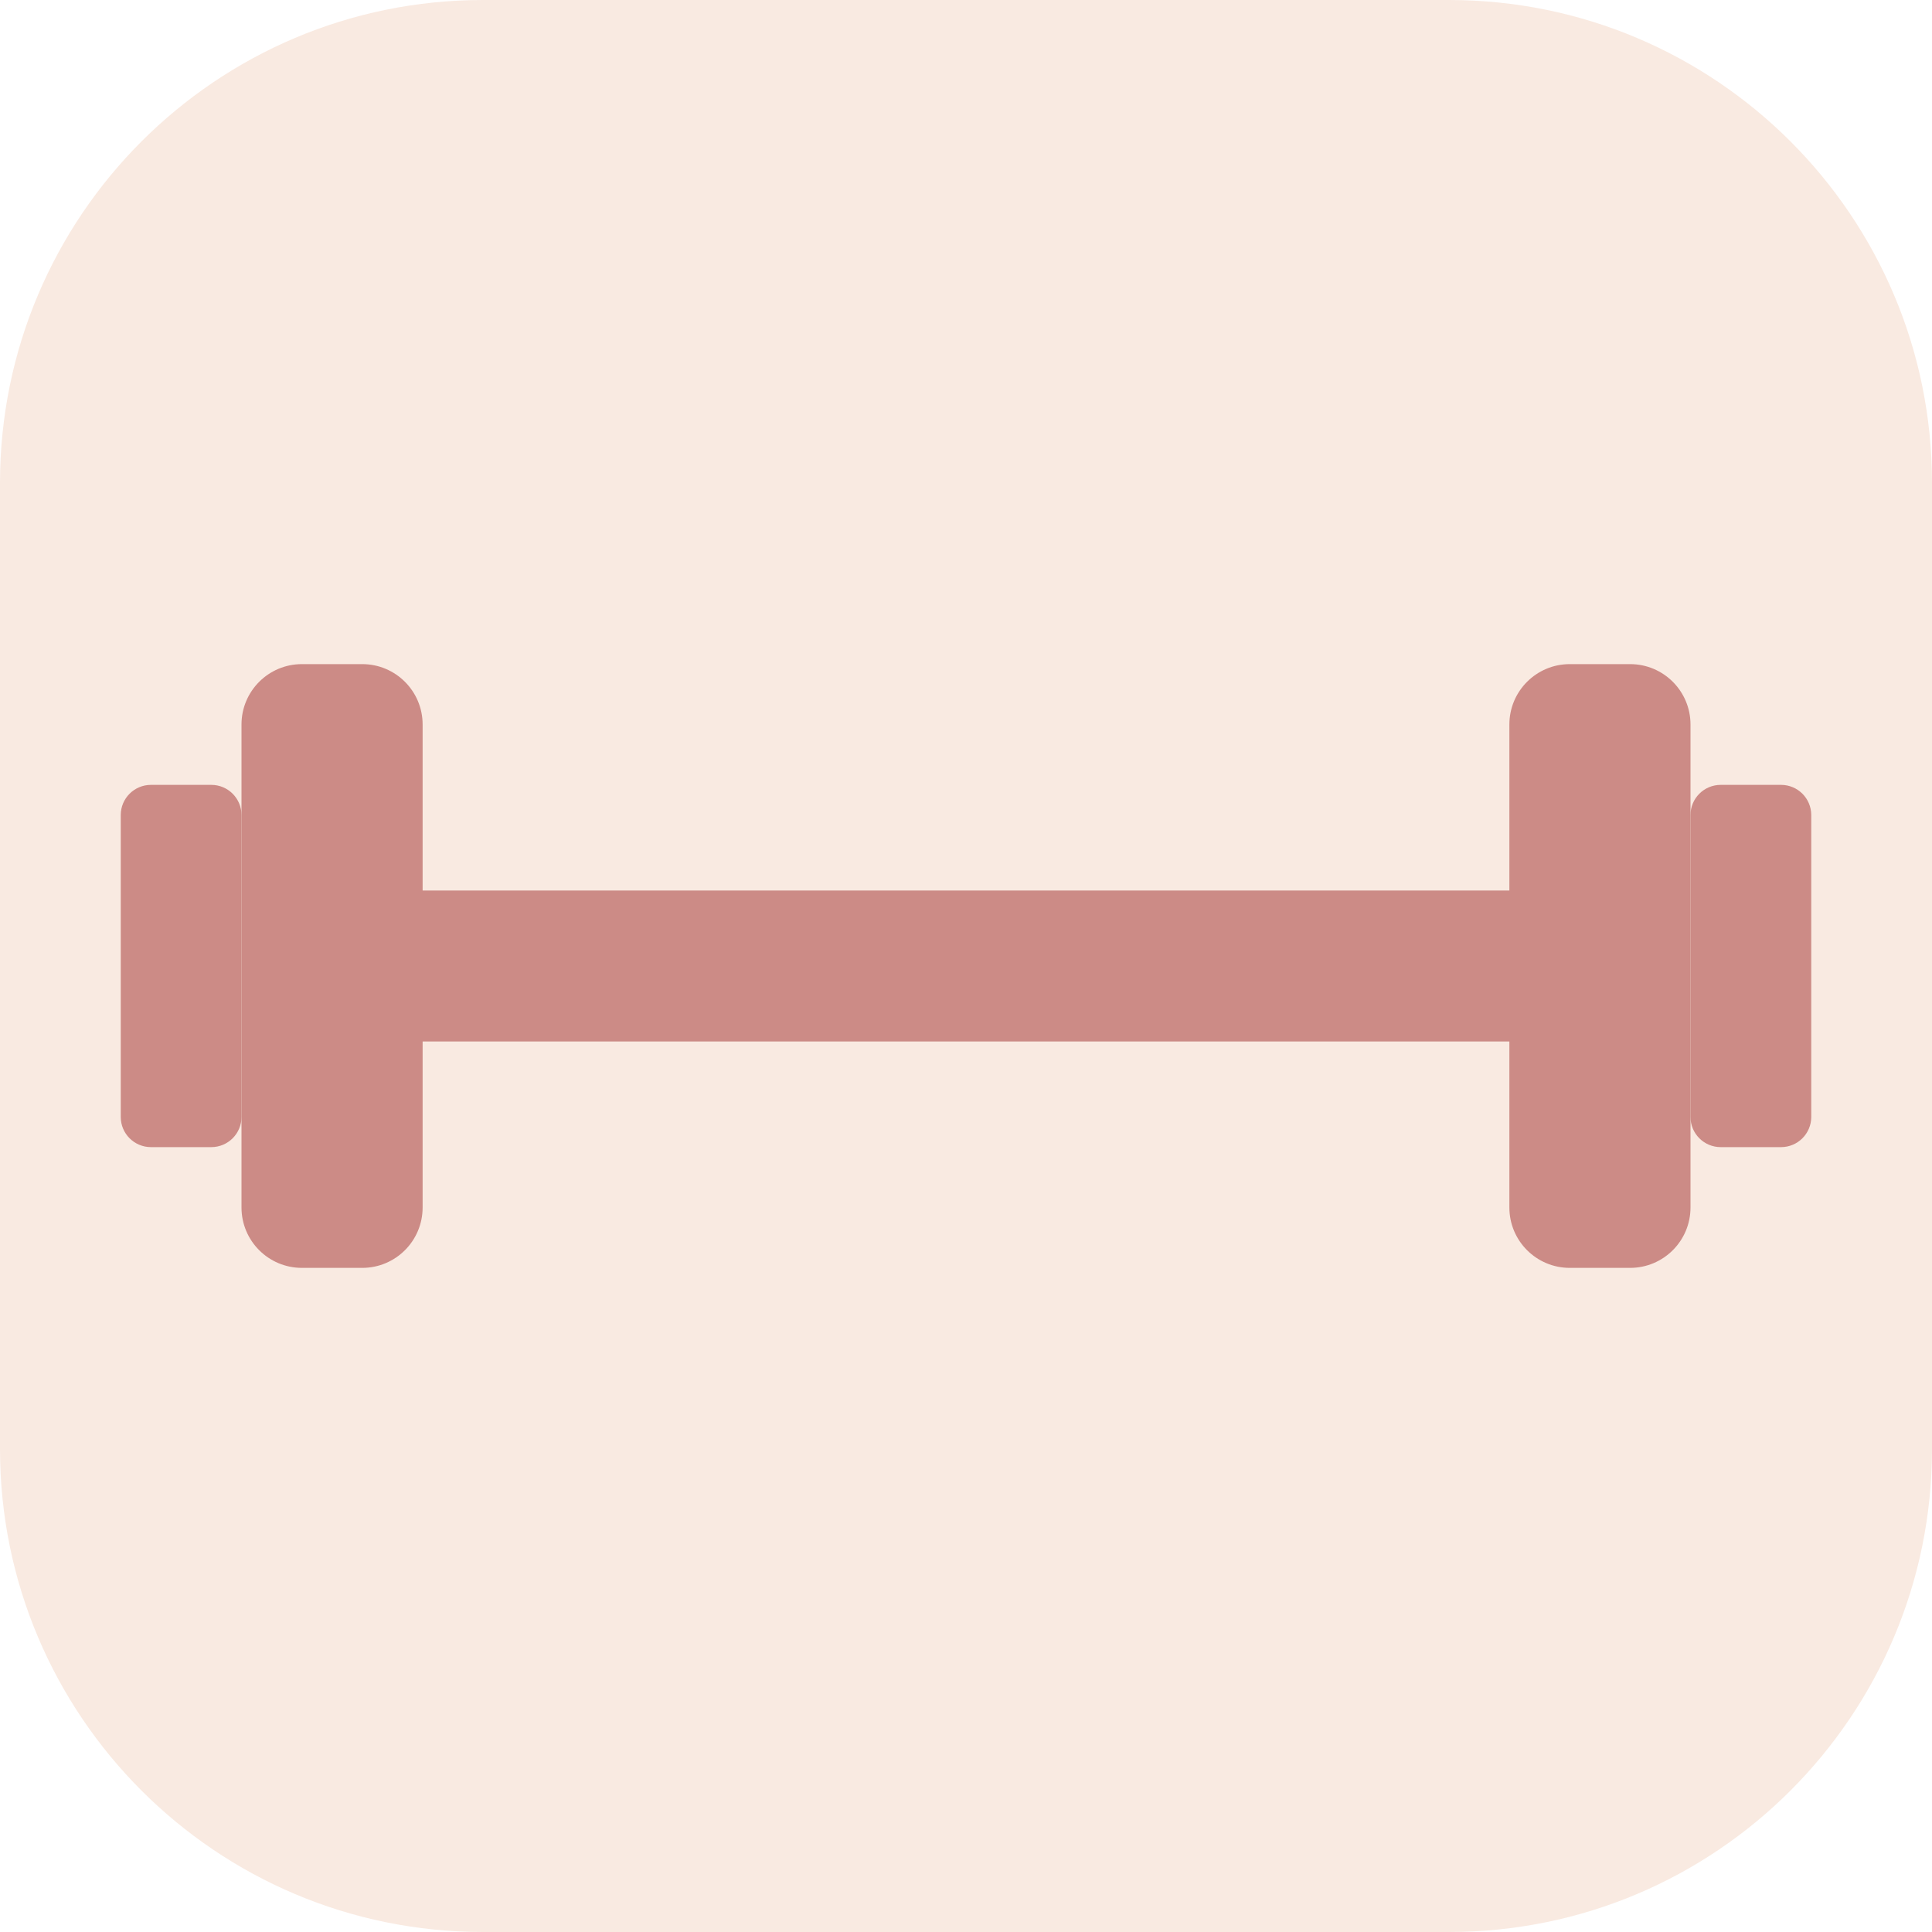
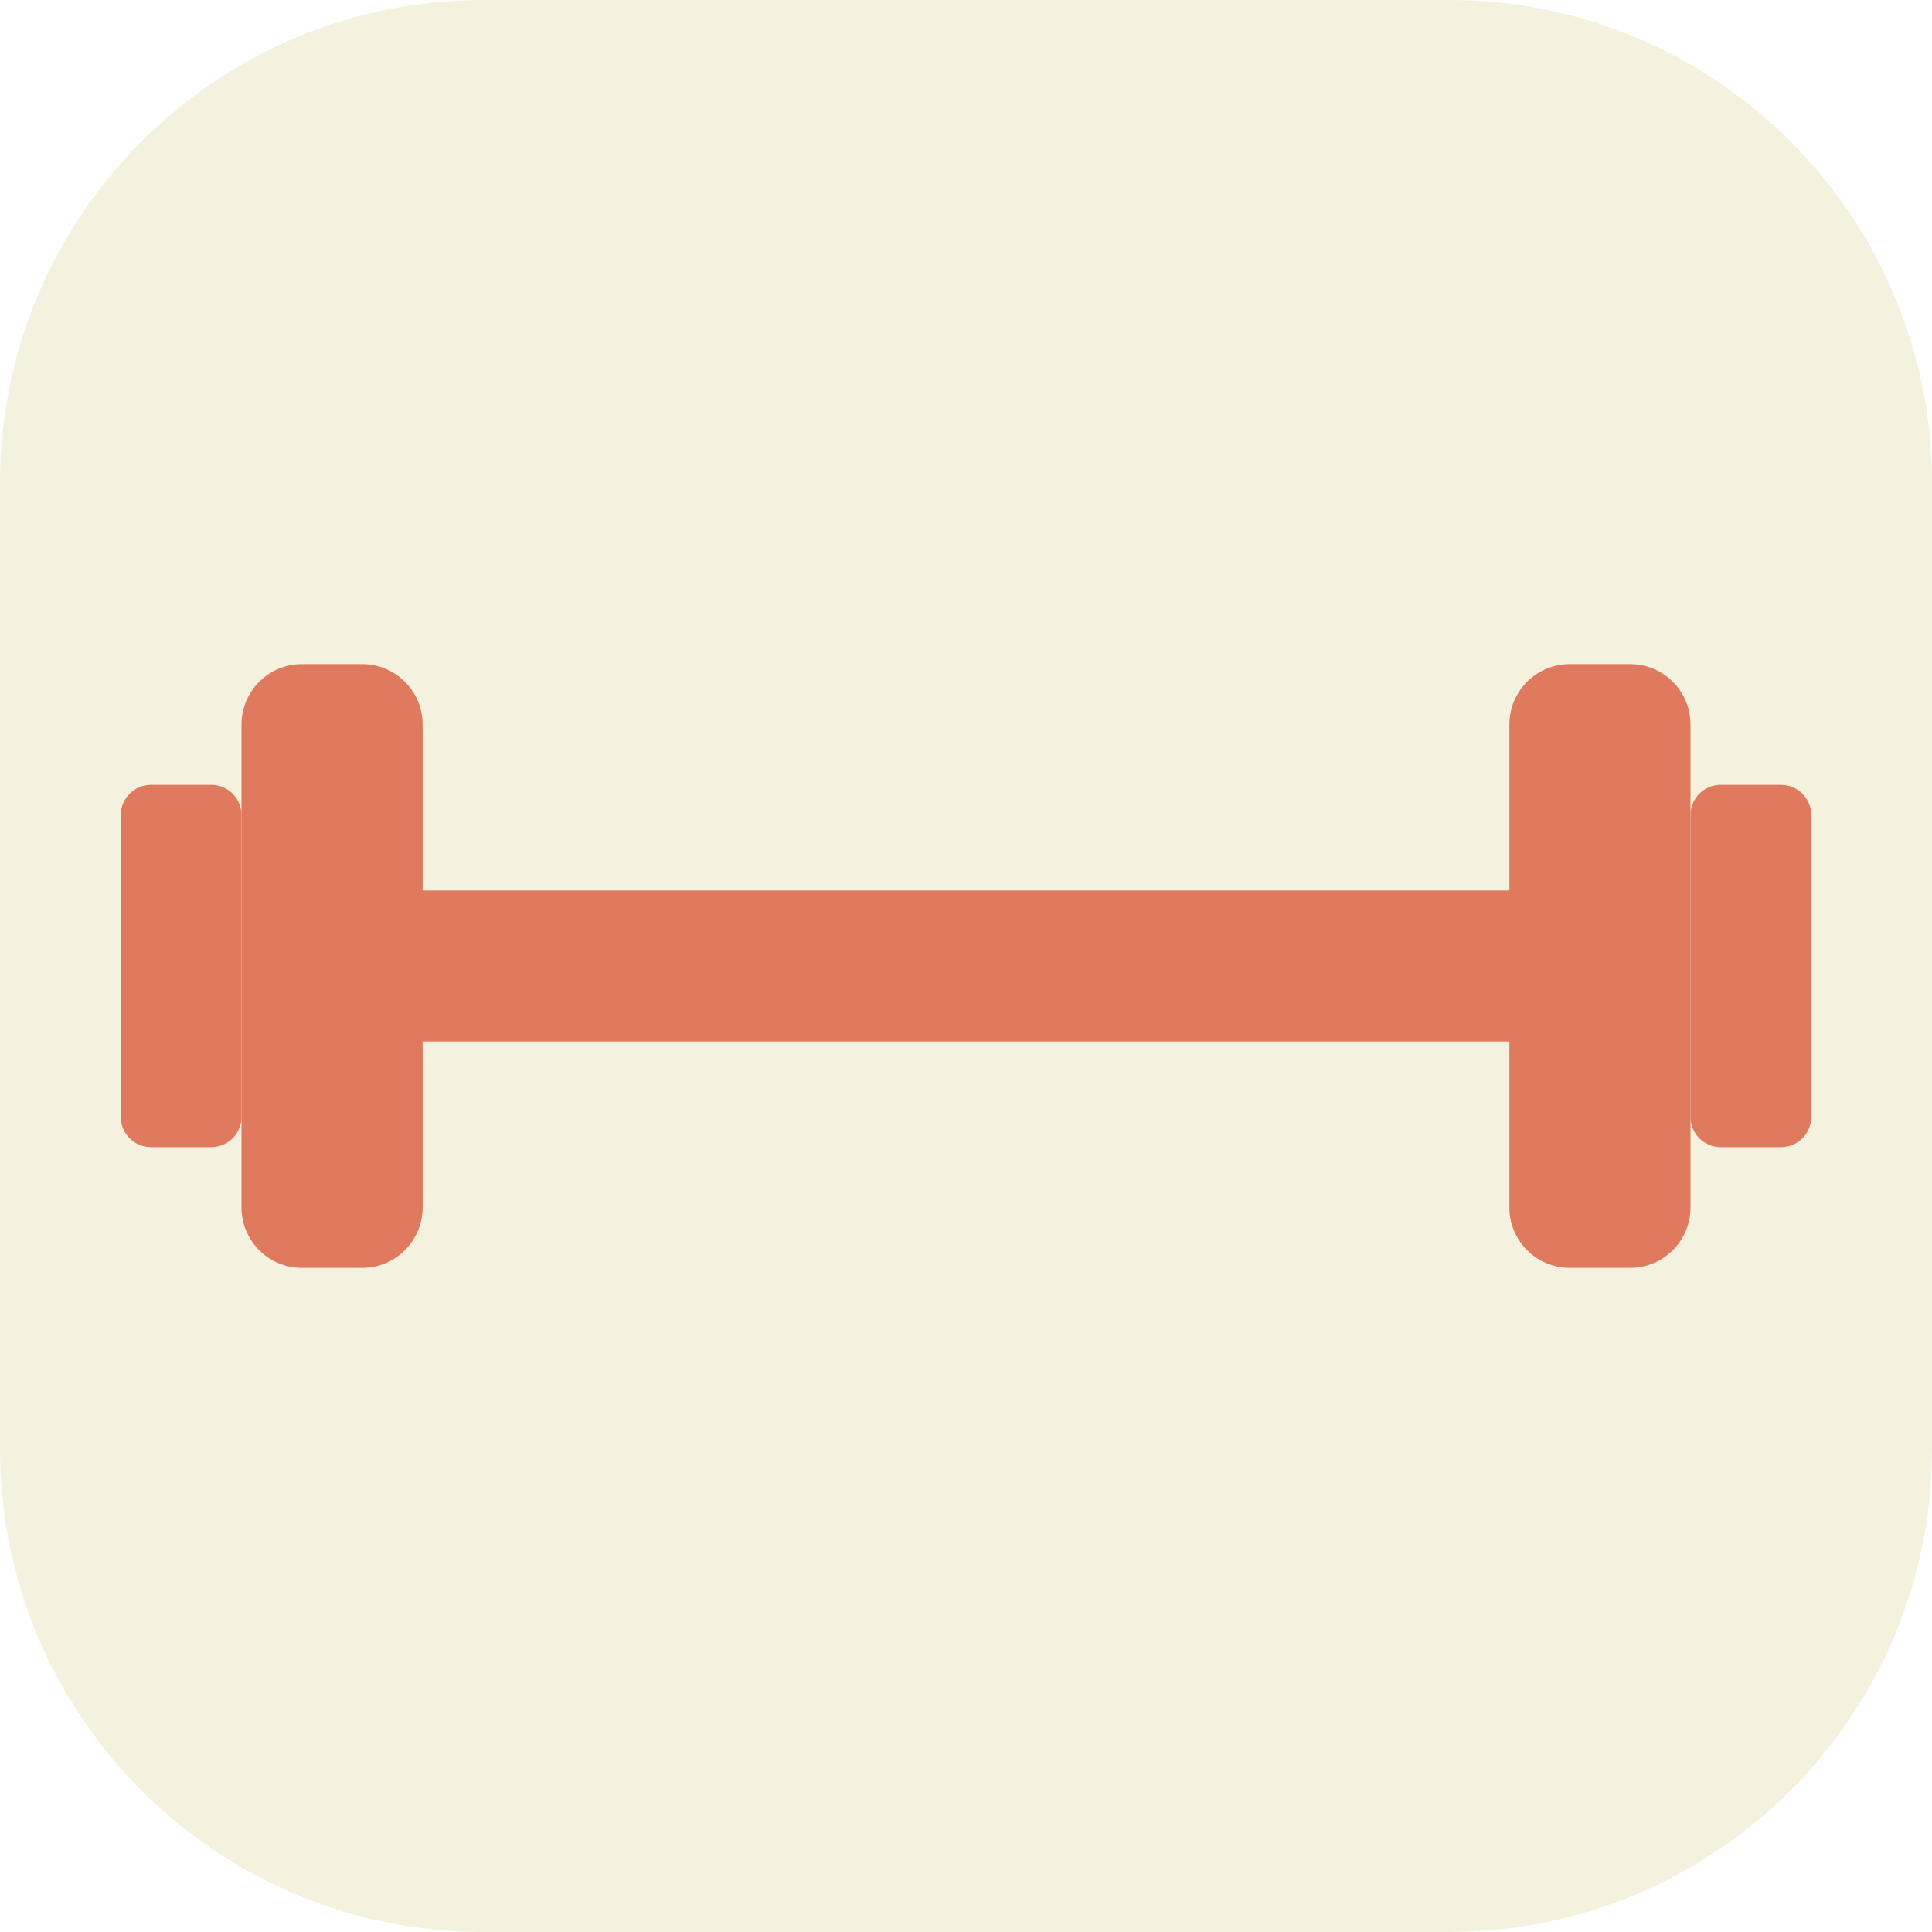
<svg xmlns="http://www.w3.org/2000/svg" viewBox="0 0 32 32">
-   <rect width="32" height="32" rx="8" fill="#F9EAE1" />
-   <line x1="6" y1="16" x2="26" y2="16" stroke="#CC8B86" stroke-width="2.5" stroke-linecap="round" />
-   <rect x="4" y="11" width="3" height="10" rx="1" fill="#CC8B86" />
-   <rect x="2" y="13" width="2" height="6" rx="0.5" fill="#CC8B86" />
-   <rect x="25" y="11" width="3" height="10" rx="1" fill="#CC8B86" />
-   <rect x="28" y="13" width="2" height="6" rx="0.5" fill="#CC8B86" />
+   <rect width="32" height="32" rx="8" fill="#F4F1DE" />
+   <line x1="6" y1="16" x2="26" y2="16" stroke="#E07A5F" stroke-width="2.5" stroke-linecap="round" />
+   <rect x="4" y="11" width="3" height="10" rx="1" fill="#E07A5F" />
+   <rect x="2" y="13" width="2" height="6" rx="0.5" fill="#E07A5F" />
+   <rect x="25" y="11" width="3" height="10" rx="1" fill="#E07A5F" />
+   <rect x="28" y="13" width="2" height="6" rx="0.5" fill="#E07A5F" />
</svg>
